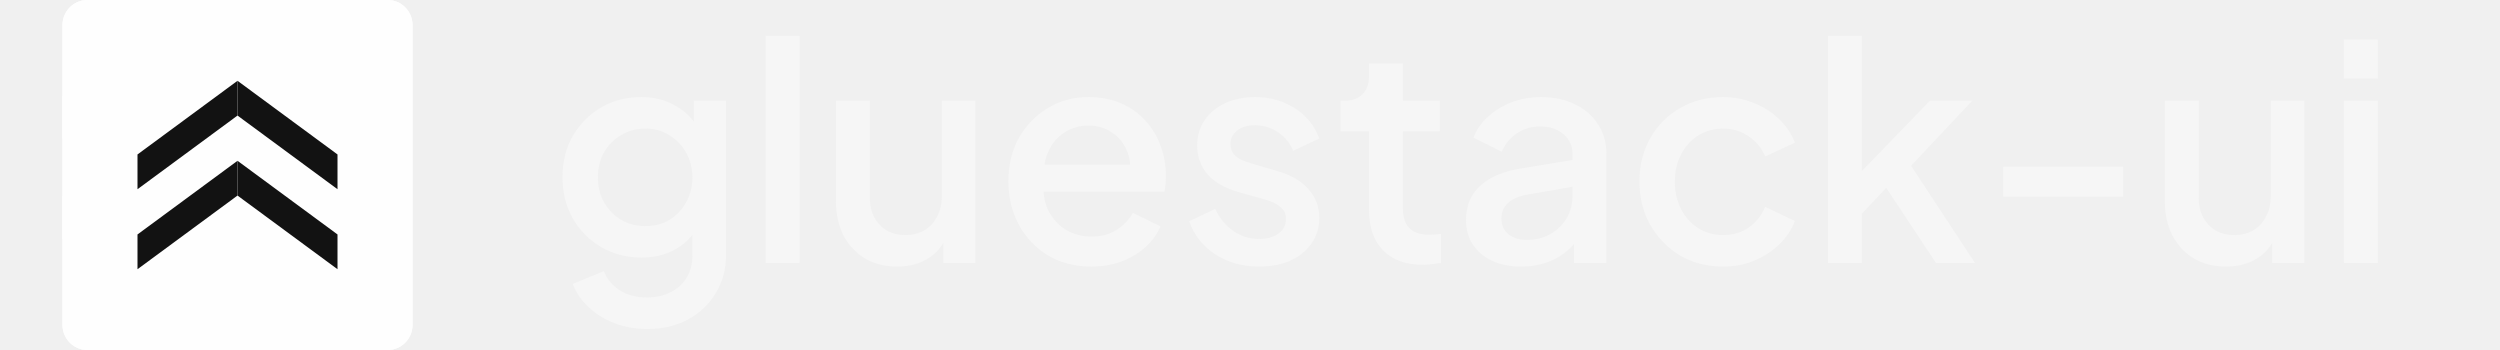
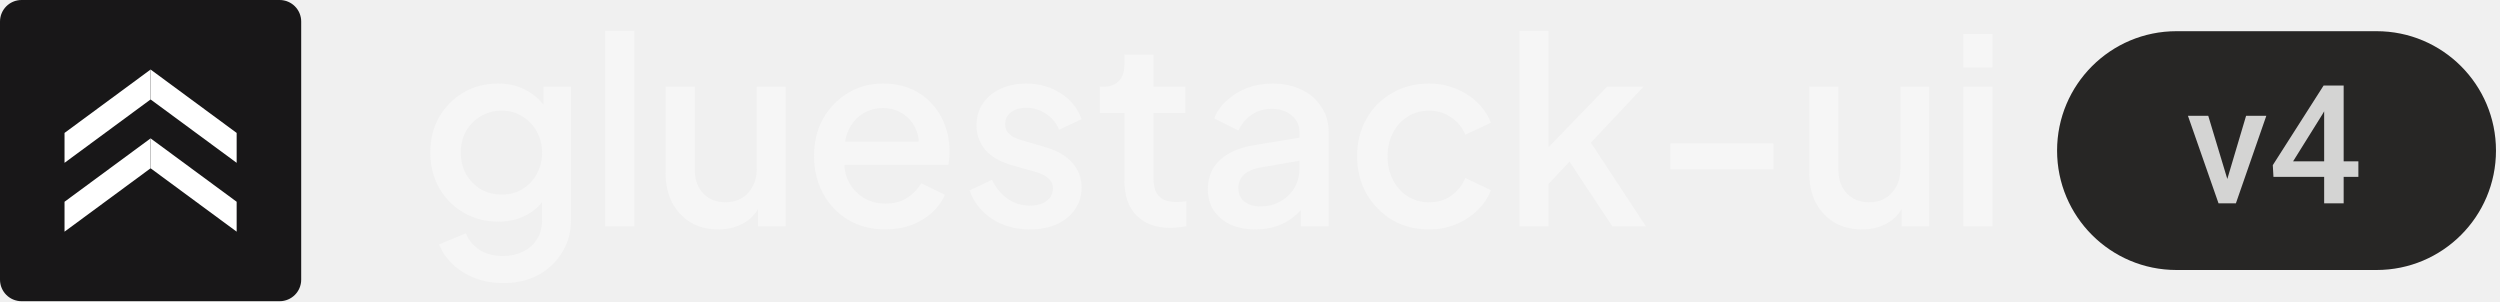
- <svg xmlns="http://www.w3.org/2000/svg" width="200" height="28" viewBox="0 0 190 28" fill="none">
-   <path d="M0 7.668L10 0.302V3.778L0 11.144V7.668Z" fill="white" />
-   <path d="M20 7.668L10 0.302V3.778L20 11.144V7.668Z" fill="white" />
-   <path d="M0 15.668L10 8.302V11.779L0 19.145V15.668Z" fill="white" />
-   <path d="M20 15.668L10 8.302V11.779L20 19.145V15.668Z" fill="white" />
-   <path d="M5.25 11.96L14 5.515V8.557L5.25 15.002V11.96Z" fill="white" />
-   <path d="M22.75 11.96L14 5.515V8.557L22.75 15.002V11.96Z" fill="white" />
-   <path d="M5.25 18.96L14 12.515V15.556L5.25 22.002V18.96Z" fill="white" />
-   <path d="M22.75 18.96L14 12.515V15.557L22.75 22.002V18.96Z" fill="white" />
-   <rect x="0" width="28" height="28" rx="2" fill="white" />
-   <rect x="0" width="28" height="28" rx="2" fill="#FEFEFE" />
-   <path d="M6 12.356L14 6.463V9.244L6 15.137V12.356Z" fill="#121212" />
-   <path d="M22 12.356L14 6.463V9.244L22 15.137V12.356Z" fill="#121212" />
-   <path d="M6 18.756L14 12.863V15.644L6 21.537V18.756Z" fill="#121212" />
-   <path d="M22 18.756L14 12.863V15.644L22 21.537V18.756Z" fill="#121212" />
-   <path d="M46.792 26.318C45.848 26.318 44.976 26.166 44.176 25.862C43.376 25.558 42.688 25.134 42.112 24.59C41.536 24.062 41.104 23.438 40.816 22.718L43.312 21.686C43.536 22.294 43.944 22.798 44.536 23.198C45.144 23.598 45.888 23.798 46.768 23.798C47.456 23.798 48.072 23.662 48.616 23.39C49.16 23.134 49.592 22.75 49.912 22.238C50.232 21.742 50.392 21.142 50.392 20.438V17.51L50.872 18.062C50.424 18.894 49.8 19.526 49 19.958C48.216 20.39 47.328 20.606 46.336 20.606C45.136 20.606 44.056 20.326 43.096 19.766C42.136 19.206 41.376 18.438 40.816 17.462C40.272 16.486 40 15.39 40 14.174C40 12.942 40.272 11.846 40.816 10.886C41.376 9.926 42.128 9.166 43.072 8.606C44.016 8.046 45.096 7.766 46.312 7.766C47.304 7.766 48.184 7.982 48.952 8.414C49.736 8.83 50.376 9.438 50.872 10.238L50.512 10.91V8.054H53.08V20.438C53.08 21.558 52.808 22.558 52.264 23.438C51.736 24.334 51 25.038 50.056 25.55C49.112 26.062 48.024 26.318 46.792 26.318ZM46.648 18.086C47.368 18.086 48.008 17.918 48.568 17.582C49.128 17.23 49.568 16.766 49.888 16.19C50.224 15.598 50.392 14.934 50.392 14.198C50.392 13.462 50.224 12.798 49.888 12.206C49.552 11.614 49.104 11.15 48.544 10.814C47.984 10.462 47.352 10.286 46.648 10.286C45.912 10.286 45.256 10.462 44.68 10.814C44.104 11.15 43.648 11.614 43.312 12.206C42.992 12.782 42.832 13.446 42.832 14.198C42.832 14.918 42.992 15.574 43.312 16.166C43.648 16.758 44.104 17.23 44.68 17.582C45.256 17.918 45.912 18.086 46.648 18.086Z" fill="#F6F6F6" />
-   <path d="M56.254 21.038V2.87H58.966V21.038H56.254Z" fill="#F6F6F6" />
-   <path d="M66.769 21.326C65.793 21.326 64.937 21.11 64.201 20.678C63.465 20.23 62.889 19.614 62.473 18.83C62.073 18.03 61.873 17.11 61.873 16.07V8.054H64.585V15.83C64.585 16.422 64.705 16.942 64.945 17.39C65.185 17.838 65.521 18.19 65.953 18.446C66.385 18.686 66.881 18.806 67.441 18.806C68.017 18.806 68.521 18.678 68.953 18.422C69.385 18.166 69.721 17.806 69.961 17.342C70.217 16.878 70.345 16.334 70.345 15.71V8.054H73.033V21.038H70.465V18.494L70.753 18.83C70.449 19.63 69.945 20.246 69.241 20.678C68.537 21.11 67.713 21.326 66.769 21.326Z" fill="#F6F6F6" />
-   <path d="M82.296 21.326C80.999 21.326 79.847 21.03 78.84 20.438C77.847 19.83 77.072 19.014 76.511 17.99C75.951 16.95 75.671 15.79 75.671 14.51C75.671 13.198 75.951 12.038 76.511 11.03C77.088 10.022 77.856 9.23 78.816 8.654C79.775 8.062 80.864 7.766 82.079 7.766C83.055 7.766 83.927 7.934 84.695 8.27C85.463 8.606 86.112 9.07 86.639 9.662C87.168 10.238 87.567 10.902 87.84 11.654C88.127 12.406 88.272 13.206 88.272 14.054C88.272 14.262 88.263 14.478 88.248 14.702C88.231 14.926 88.2 15.134 88.151 15.326H77.808V13.166H86.615L85.32 14.15C85.48 13.366 85.424 12.67 85.151 12.062C84.895 11.438 84.496 10.95 83.951 10.598C83.424 10.23 82.799 10.046 82.079 10.046C81.359 10.046 80.719 10.23 80.159 10.598C79.6 10.95 79.168 11.462 78.864 12.134C78.559 12.79 78.439 13.59 78.504 14.534C78.424 15.414 78.543 16.182 78.864 16.838C79.2 17.494 79.663 18.006 80.255 18.374C80.864 18.742 81.552 18.926 82.32 18.926C83.103 18.926 83.767 18.75 84.311 18.398C84.871 18.046 85.311 17.59 85.632 17.03L87.84 18.11C87.584 18.718 87.183 19.27 86.639 19.766C86.112 20.246 85.472 20.63 84.719 20.918C83.984 21.19 83.175 21.326 82.296 21.326Z" fill="#F6F6F6" />
-   <path d="M95.718 21.326C94.39 21.326 93.222 20.998 92.214 20.342C91.222 19.686 90.526 18.806 90.126 17.702L92.214 16.718C92.566 17.454 93.046 18.038 93.654 18.47C94.278 18.902 94.966 19.118 95.718 19.118C96.358 19.118 96.878 18.974 97.278 18.686C97.678 18.398 97.878 18.006 97.878 17.51C97.878 17.19 97.79 16.934 97.614 16.742C97.438 16.534 97.214 16.366 96.942 16.238C96.686 16.11 96.422 16.014 96.15 15.95L94.11 15.374C92.99 15.054 92.15 14.574 91.59 13.934C91.046 13.278 90.774 12.518 90.774 11.654C90.774 10.87 90.974 10.19 91.374 9.614C91.774 9.022 92.326 8.566 93.03 8.246C93.734 7.926 94.526 7.766 95.406 7.766C96.59 7.766 97.646 8.062 98.574 8.654C99.502 9.23 100.158 10.038 100.542 11.078L98.454 12.062C98.198 11.438 97.79 10.942 97.23 10.574C96.686 10.206 96.07 10.022 95.382 10.022C94.79 10.022 94.318 10.166 93.966 10.454C93.614 10.726 93.438 11.086 93.438 11.534C93.438 11.838 93.518 12.094 93.678 12.302C93.838 12.494 94.046 12.654 94.302 12.782C94.558 12.894 94.822 12.99 95.094 13.07L97.206 13.694C98.278 13.998 99.102 14.478 99.678 15.134C100.254 15.774 100.542 16.542 100.542 17.438C100.542 18.206 100.334 18.886 99.918 19.478C99.518 20.054 98.958 20.51 98.238 20.846C97.518 21.166 96.678 21.326 95.718 21.326Z" fill="#F6F6F6" />
-   <path d="M108.815 21.182C107.455 21.182 106.399 20.798 105.647 20.03C104.895 19.262 104.519 18.182 104.519 16.79V10.502H102.239V8.054H102.599C103.207 8.054 103.679 7.878 104.015 7.526C104.351 7.174 104.519 6.694 104.519 6.086V5.078H107.231V8.054H110.183V10.502H107.231V16.67C107.231 17.118 107.303 17.502 107.447 17.822C107.591 18.126 107.823 18.366 108.143 18.542C108.463 18.702 108.879 18.782 109.391 18.782C109.519 18.782 109.663 18.774 109.823 18.758C109.983 18.742 110.135 18.726 110.279 18.71V21.038C110.055 21.07 109.807 21.102 109.535 21.134C109.263 21.166 109.023 21.182 108.815 21.182Z" fill="#F6F6F6" />
-   <path d="M116.697 21.326C115.817 21.326 115.041 21.174 114.369 20.87C113.713 20.55 113.201 20.118 112.833 19.574C112.465 19.014 112.281 18.358 112.281 17.606C112.281 16.902 112.433 16.27 112.737 15.71C113.057 15.15 113.545 14.678 114.201 14.294C114.857 13.91 115.681 13.638 116.673 13.478L121.185 12.734V14.87L117.201 15.566C116.481 15.694 115.953 15.926 115.617 16.262C115.281 16.582 115.113 16.998 115.113 17.51C115.113 18.006 115.297 18.414 115.665 18.734C116.049 19.038 116.537 19.19 117.129 19.19C117.865 19.19 118.505 19.03 119.049 18.71C119.609 18.39 120.041 17.966 120.345 17.438C120.649 16.894 120.801 16.294 120.801 15.638V12.302C120.801 11.662 120.561 11.142 120.081 10.742C119.617 10.326 118.993 10.118 118.209 10.118C117.489 10.118 116.857 10.31 116.313 10.694C115.785 11.062 115.393 11.542 115.137 12.134L112.881 11.006C113.121 10.366 113.513 9.806 114.057 9.326C114.601 8.83 115.233 8.446 115.953 8.174C116.689 7.902 117.465 7.766 118.281 7.766C119.305 7.766 120.209 7.958 120.993 8.342C121.793 8.726 122.409 9.262 122.841 9.95C123.289 10.622 123.513 11.406 123.513 12.302V21.038H120.921V18.686L121.473 18.758C121.169 19.286 120.777 19.742 120.297 20.126C119.833 20.51 119.297 20.806 118.689 21.014C118.097 21.222 117.433 21.326 116.697 21.326Z" fill="#F6F6F6" />
-   <path d="M132.852 21.326C131.556 21.326 130.404 21.03 129.396 20.438C128.404 19.83 127.612 19.014 127.02 17.99C126.444 16.966 126.156 15.806 126.156 14.51C126.156 13.23 126.444 12.078 127.02 11.054C127.596 10.03 128.388 9.23 129.396 8.654C130.404 8.062 131.556 7.766 132.852 7.766C133.732 7.766 134.556 7.926 135.324 8.246C136.092 8.55 136.756 8.974 137.316 9.518C137.892 10.062 138.316 10.694 138.588 11.414L136.212 12.518C135.94 11.846 135.5 11.31 134.892 10.91C134.3 10.494 133.62 10.286 132.852 10.286C132.116 10.286 131.452 10.47 130.86 10.838C130.284 11.19 129.828 11.694 129.492 12.35C129.156 12.99 128.988 13.718 128.988 14.534C128.988 15.35 129.156 16.086 129.492 16.742C129.828 17.382 130.284 17.886 130.86 18.254C131.452 18.622 132.116 18.806 132.852 18.806C133.636 18.806 134.316 18.606 134.892 18.206C135.484 17.79 135.924 17.238 136.212 16.55L138.588 17.678C138.332 18.366 137.916 18.99 137.34 19.55C136.78 20.094 136.116 20.526 135.348 20.846C134.58 21.166 133.748 21.326 132.852 21.326Z" fill="#F6F6F6" />
-   <path d="M141.238 21.038V2.87H143.95V15.038L142.894 14.774L149.398 8.054H152.782L147.886 13.262L152.998 21.038H149.878L145.318 14.15L146.926 13.934L143.086 18.014L143.95 16.214V21.038H141.238Z" fill="#F6F6F6" />
-   <path d="M155.263 15.734V13.334H164.863V15.734H155.263Z" fill="#F6F6F6" />
-   <path d="M173.081 21.326C172.105 21.326 171.249 21.11 170.513 20.678C169.777 20.23 169.201 19.614 168.785 18.83C168.385 18.03 168.185 17.11 168.185 16.07V8.054H170.897V15.83C170.897 16.422 171.017 16.942 171.257 17.39C171.497 17.838 171.833 18.19 172.265 18.446C172.697 18.686 173.193 18.806 173.753 18.806C174.329 18.806 174.833 18.678 175.265 18.422C175.697 18.166 176.033 17.806 176.273 17.342C176.529 16.878 176.657 16.334 176.657 15.71V8.054H179.345V21.038H176.777V18.494L177.065 18.83C176.761 19.63 176.257 20.246 175.553 20.678C174.849 21.11 174.025 21.326 173.081 21.326Z" fill="#F6F6F6" />
-   <path d="M182.512 21.038V8.054H185.224V21.038H182.512ZM182.512 6.278V3.158H185.224V6.278H182.512Z" fill="#F6F6F6" />
+ <svg xmlns="http://www.w3.org/2000/svg" width="166" height="20" viewBox="0 0 166 20" fill="none">
+   <path d="M0 5.477L7.143 0.215V2.698L0 7.96V5.477Z" fill="white" />
+   <path d="M14.286 5.477L7.143 0.215V2.698L14.286 7.96V5.477Z" fill="white" />
+   <path d="M0 11.192L7.143 5.93V8.413L0 13.675V11.192Z" fill="white" />
+   <path d="M14.286 11.192L7.143 5.93V8.413L14.286 13.675V11.192Z" fill="white" />
+   <path d="M3.75 8.542L10 3.938V6.111L3.75 10.715V8.542Z" fill="white" />
+   <path d="M16.25 8.542L10 3.938V6.111L16.25 10.715V8.542Z" fill="white" />
+   <path d="M3.75 13.542L10 8.938V11.111L3.75 15.715V13.542Z" fill="white" />
+   <path d="M16.25 13.542L10 8.938V11.111L16.25 15.715V13.542Z" fill="white" />
+   <rect width="20" height="20" rx="1.429" fill="white" />
+   <rect width="20" height="20" rx="1.429" fill="#181718" />
+   <path d="M4.285 8.826L9.999 4.617V6.603L4.285 10.812V8.826Z" fill="white" />
+   <path d="M15.714 8.826L10 4.617V6.603L15.714 10.812V8.826Z" fill="white" />
+   <path d="M4.285 13.397L9.999 9.188V11.174L4.285 15.383V13.397Z" fill="white" />
+   <path d="M15.714 13.397L10 9.188V11.174L15.714 15.383V13.397Z" fill="white" />
+   <path d="M33.424 18.798C32.749 18.798 32.127 18.69 31.555 18.473C30.984 18.256 30.492 17.953 30.081 17.564C29.669 17.187 29.361 16.741 29.155 16.227L30.938 15.49C31.098 15.924 31.389 16.284 31.812 16.57C32.247 16.855 32.778 16.998 33.407 16.998C33.898 16.998 34.338 16.901 34.727 16.707C35.115 16.524 35.424 16.25 35.652 15.884C35.881 15.53 35.995 15.101 35.995 14.598V12.507L36.338 12.901C36.018 13.495 35.572 13.947 35.001 14.255C34.441 14.564 33.807 14.718 33.098 14.718C32.241 14.718 31.469 14.518 30.784 14.118C30.098 13.718 29.555 13.17 29.155 12.473C28.767 11.775 28.572 10.993 28.572 10.124C28.572 9.244 28.767 8.461 29.155 7.776C29.555 7.09 30.092 6.547 30.767 6.147C31.441 5.747 32.212 5.547 33.081 5.547C33.789 5.547 34.418 5.701 34.967 6.01C35.527 6.307 35.984 6.741 36.338 7.313L36.081 7.793V5.753H37.915V14.598C37.915 15.398 37.721 16.113 37.332 16.741C36.955 17.381 36.429 17.884 35.755 18.25C35.081 18.616 34.304 18.798 33.424 18.798ZM33.321 12.918C33.835 12.918 34.292 12.798 34.692 12.558C35.092 12.307 35.407 11.976 35.635 11.564C35.875 11.141 35.995 10.667 35.995 10.141C35.995 9.616 35.875 9.141 35.635 8.718C35.395 8.296 35.075 7.964 34.675 7.724C34.275 7.473 33.824 7.347 33.321 7.347C32.795 7.347 32.327 7.473 31.915 7.724C31.504 7.964 31.178 8.296 30.938 8.718C30.709 9.13 30.595 9.604 30.595 10.141C30.595 10.655 30.709 11.124 30.938 11.547C31.178 11.97 31.504 12.307 31.915 12.558C32.327 12.798 32.795 12.918 33.321 12.918Z" fill="#F6F6F6" />
+   <path d="M40.183 15.027V2.05H42.12V15.027H40.183Z" fill="#F6F6F6" />
+   <path d="M47.693 15.233C46.996 15.233 46.385 15.078 45.859 14.77C45.333 14.45 44.922 14.01 44.625 13.45C44.339 12.878 44.196 12.221 44.196 11.478V5.753H46.133V11.307C46.133 11.73 46.219 12.101 46.39 12.421C46.562 12.741 46.802 12.993 47.11 13.175C47.419 13.347 47.773 13.433 48.173 13.433C48.585 13.433 48.945 13.341 49.253 13.158C49.562 12.976 49.802 12.718 49.973 12.387C50.156 12.056 50.248 11.667 50.248 11.221V5.753H52.167V15.027H50.333V13.21L50.539 13.45C50.322 14.021 49.962 14.461 49.459 14.77C48.956 15.078 48.367 15.233 47.693 15.233Z" fill="#F6F6F6" />
+   <path d="M58.784 15.233C57.858 15.233 57.035 15.021 56.315 14.598C55.606 14.164 55.052 13.581 54.652 12.85C54.252 12.107 54.052 11.278 54.052 10.364C54.052 9.427 54.252 8.598 54.652 7.878C55.064 7.158 55.612 6.593 56.298 6.181C56.984 5.758 57.761 5.547 58.629 5.547C59.327 5.547 59.949 5.667 60.498 5.907C61.047 6.147 61.509 6.478 61.886 6.901C62.264 7.313 62.549 7.787 62.744 8.324C62.949 8.861 63.052 9.433 63.052 10.038C63.052 10.187 63.047 10.341 63.035 10.501C63.024 10.661 63.001 10.81 62.967 10.947H55.578V9.404H61.869L60.944 10.107C61.058 9.547 61.018 9.05 60.824 8.616C60.641 8.17 60.355 7.821 59.967 7.57C59.589 7.307 59.144 7.176 58.629 7.176C58.115 7.176 57.658 7.307 57.258 7.57C56.858 7.821 56.549 8.187 56.332 8.667C56.115 9.136 56.029 9.707 56.075 10.381C56.018 11.01 56.104 11.558 56.332 12.027C56.572 12.495 56.904 12.861 57.327 13.124C57.761 13.387 58.252 13.518 58.801 13.518C59.361 13.518 59.835 13.393 60.224 13.141C60.624 12.89 60.938 12.564 61.166 12.164L62.744 12.935C62.561 13.37 62.275 13.764 61.886 14.118C61.509 14.461 61.052 14.736 60.515 14.941C59.989 15.136 59.412 15.233 58.784 15.233Z" fill="#F6F6F6" />
+   <path d="M68.371 15.233C67.423 15.233 66.588 14.998 65.868 14.53C65.16 14.061 64.663 13.433 64.377 12.644L65.868 11.941C66.12 12.467 66.463 12.884 66.897 13.193C67.343 13.501 67.834 13.655 68.371 13.655C68.828 13.655 69.2 13.553 69.486 13.347C69.771 13.141 69.914 12.861 69.914 12.507C69.914 12.278 69.851 12.095 69.726 11.958C69.6 11.81 69.44 11.69 69.246 11.598C69.063 11.507 68.874 11.438 68.68 11.393L67.223 10.981C66.423 10.753 65.823 10.41 65.423 9.953C65.034 9.484 64.84 8.941 64.84 8.324C64.84 7.764 64.983 7.278 65.268 6.867C65.554 6.444 65.948 6.118 66.451 5.89C66.954 5.661 67.52 5.547 68.148 5.547C68.994 5.547 69.748 5.758 70.411 6.181C71.074 6.593 71.543 7.17 71.817 7.913L70.326 8.616C70.143 8.17 69.851 7.816 69.451 7.553C69.063 7.29 68.623 7.158 68.131 7.158C67.708 7.158 67.371 7.261 67.12 7.467C66.868 7.661 66.743 7.918 66.743 8.238C66.743 8.456 66.8 8.638 66.914 8.787C67.028 8.924 67.177 9.038 67.36 9.13C67.543 9.21 67.731 9.278 67.926 9.336L69.434 9.781C70.2 9.998 70.788 10.341 71.2 10.81C71.611 11.267 71.817 11.816 71.817 12.456C71.817 13.004 71.668 13.49 71.371 13.913C71.086 14.324 70.686 14.65 70.171 14.89C69.657 15.118 69.057 15.233 68.371 15.233Z" fill="#F6F6F6" />
+   <path d="M77.727 15.13C76.755 15.13 76.001 14.855 75.464 14.307C74.927 13.758 74.658 12.987 74.658 11.993V7.501H73.029V5.753H73.287C73.721 5.753 74.058 5.627 74.298 5.376C74.538 5.124 74.658 4.781 74.658 4.347V3.627H76.595V5.753H78.704V7.501H76.595V11.907C76.595 12.227 76.647 12.501 76.749 12.73C76.852 12.947 77.018 13.118 77.246 13.244C77.475 13.358 77.772 13.415 78.138 13.415C78.229 13.415 78.332 13.41 78.447 13.398C78.561 13.387 78.669 13.376 78.772 13.364V15.027C78.612 15.05 78.435 15.073 78.241 15.095C78.046 15.118 77.875 15.13 77.727 15.13Z" fill="#F6F6F6" />
+   <path d="M83.356 15.233C82.727 15.233 82.173 15.124 81.693 14.907C81.225 14.678 80.859 14.37 80.596 13.981C80.333 13.581 80.202 13.113 80.202 12.575C80.202 12.073 80.31 11.621 80.527 11.221C80.756 10.821 81.105 10.484 81.573 10.21C82.042 9.936 82.63 9.741 83.339 9.627L86.562 9.096V10.621L83.716 11.118C83.202 11.21 82.825 11.376 82.585 11.616C82.345 11.844 82.225 12.141 82.225 12.507C82.225 12.861 82.356 13.153 82.619 13.381C82.893 13.598 83.242 13.707 83.665 13.707C84.19 13.707 84.647 13.593 85.036 13.364C85.436 13.136 85.745 12.833 85.962 12.456C86.179 12.067 86.287 11.638 86.287 11.17V8.787C86.287 8.33 86.116 7.958 85.773 7.673C85.442 7.376 84.996 7.227 84.436 7.227C83.922 7.227 83.47 7.364 83.082 7.638C82.705 7.901 82.425 8.244 82.242 8.667L80.63 7.861C80.802 7.404 81.082 7.004 81.47 6.661C81.859 6.307 82.31 6.033 82.825 5.838C83.35 5.644 83.905 5.547 84.487 5.547C85.219 5.547 85.865 5.684 86.425 5.958C86.996 6.233 87.436 6.616 87.745 7.107C88.065 7.587 88.225 8.147 88.225 8.787V15.027H86.373V13.347L86.767 13.398C86.55 13.775 86.27 14.101 85.927 14.376C85.596 14.65 85.213 14.861 84.779 15.01C84.356 15.158 83.882 15.233 83.356 15.233Z" fill="#F6F6F6" />
+   <path d="M94.895 15.233C93.97 15.233 93.147 15.021 92.427 14.598C91.718 14.164 91.152 13.581 90.73 12.85C90.318 12.118 90.112 11.29 90.112 10.364C90.112 9.45 90.318 8.627 90.73 7.896C91.141 7.164 91.707 6.593 92.427 6.181C93.147 5.758 93.97 5.547 94.895 5.547C95.524 5.547 96.112 5.661 96.661 5.89C97.21 6.107 97.684 6.41 98.084 6.798C98.495 7.187 98.798 7.638 98.992 8.153L97.295 8.941C97.101 8.461 96.787 8.078 96.352 7.793C95.93 7.496 95.444 7.347 94.895 7.347C94.37 7.347 93.895 7.478 93.472 7.741C93.061 7.993 92.735 8.353 92.495 8.821C92.255 9.278 92.135 9.798 92.135 10.381C92.135 10.964 92.255 11.49 92.495 11.958C92.735 12.415 93.061 12.775 93.472 13.038C93.895 13.301 94.37 13.433 94.895 13.433C95.455 13.433 95.941 13.29 96.352 13.004C96.775 12.707 97.09 12.313 97.295 11.821L98.992 12.627C98.81 13.118 98.512 13.564 98.101 13.964C97.701 14.353 97.227 14.661 96.678 14.89C96.13 15.118 95.535 15.233 94.895 15.233Z" fill="#F6F6F6" />
+   <path d="M100.886 15.027V2.05H102.823V10.741L102.069 10.553L106.714 5.753H109.132L105.634 9.473L109.286 15.027H107.057L103.8 10.107L104.949 9.953L102.206 12.867L102.823 11.581V15.027H100.886Z" fill="#F6F6F6" />
+   <path d="M110.904 11.238V9.524H117.761V11.238H110.904Z" fill="#F6F6F6" />
+   <path d="M123.631 15.233C122.934 15.233 122.322 15.078 121.796 14.77C121.271 14.45 120.859 14.01 120.562 13.45C120.276 12.878 120.134 12.221 120.134 11.478V5.753H122.071V11.307C122.071 11.73 122.156 12.101 122.328 12.421C122.499 12.741 122.739 12.993 123.048 13.175C123.356 13.347 123.711 13.433 124.111 13.433C124.522 13.433 124.882 13.341 125.191 13.158C125.499 12.976 125.739 12.718 125.911 12.387C126.094 12.056 126.185 11.667 126.185 11.221V5.753H128.105V15.027H126.271V13.21L126.476 13.45C126.259 14.021 125.899 14.461 125.396 14.77C124.894 15.078 124.305 15.233 123.631 15.233Z" fill="#F6F6F6" />
+   <path d="M130.367 15.027V5.753H132.304V15.027H130.367ZM130.367 4.484V2.256H132.304V4.484H130.367Z" fill="#F6F6F6" />
+   <rect x="136.59" y="2.071" width="29.143" height="15.857" rx="7.929" fill="#272625" />
+   <path d="M147.718 12.474L149.141 7.688H150.484L148.464 13.5H147.626L147.718 12.474ZM146.627 7.688L148.078 12.496L148.147 13.5H147.31L145.279 7.688H146.627ZM156.596 10.712V11.744H150.957L150.914 10.965L154.287 5.68H155.323L154.201 7.603L152.262 10.712H156.596ZM155.619 5.68V13.5H154.324V5.68H155.619Z" fill="white" fill-opacity="0.8" />
</svg>
